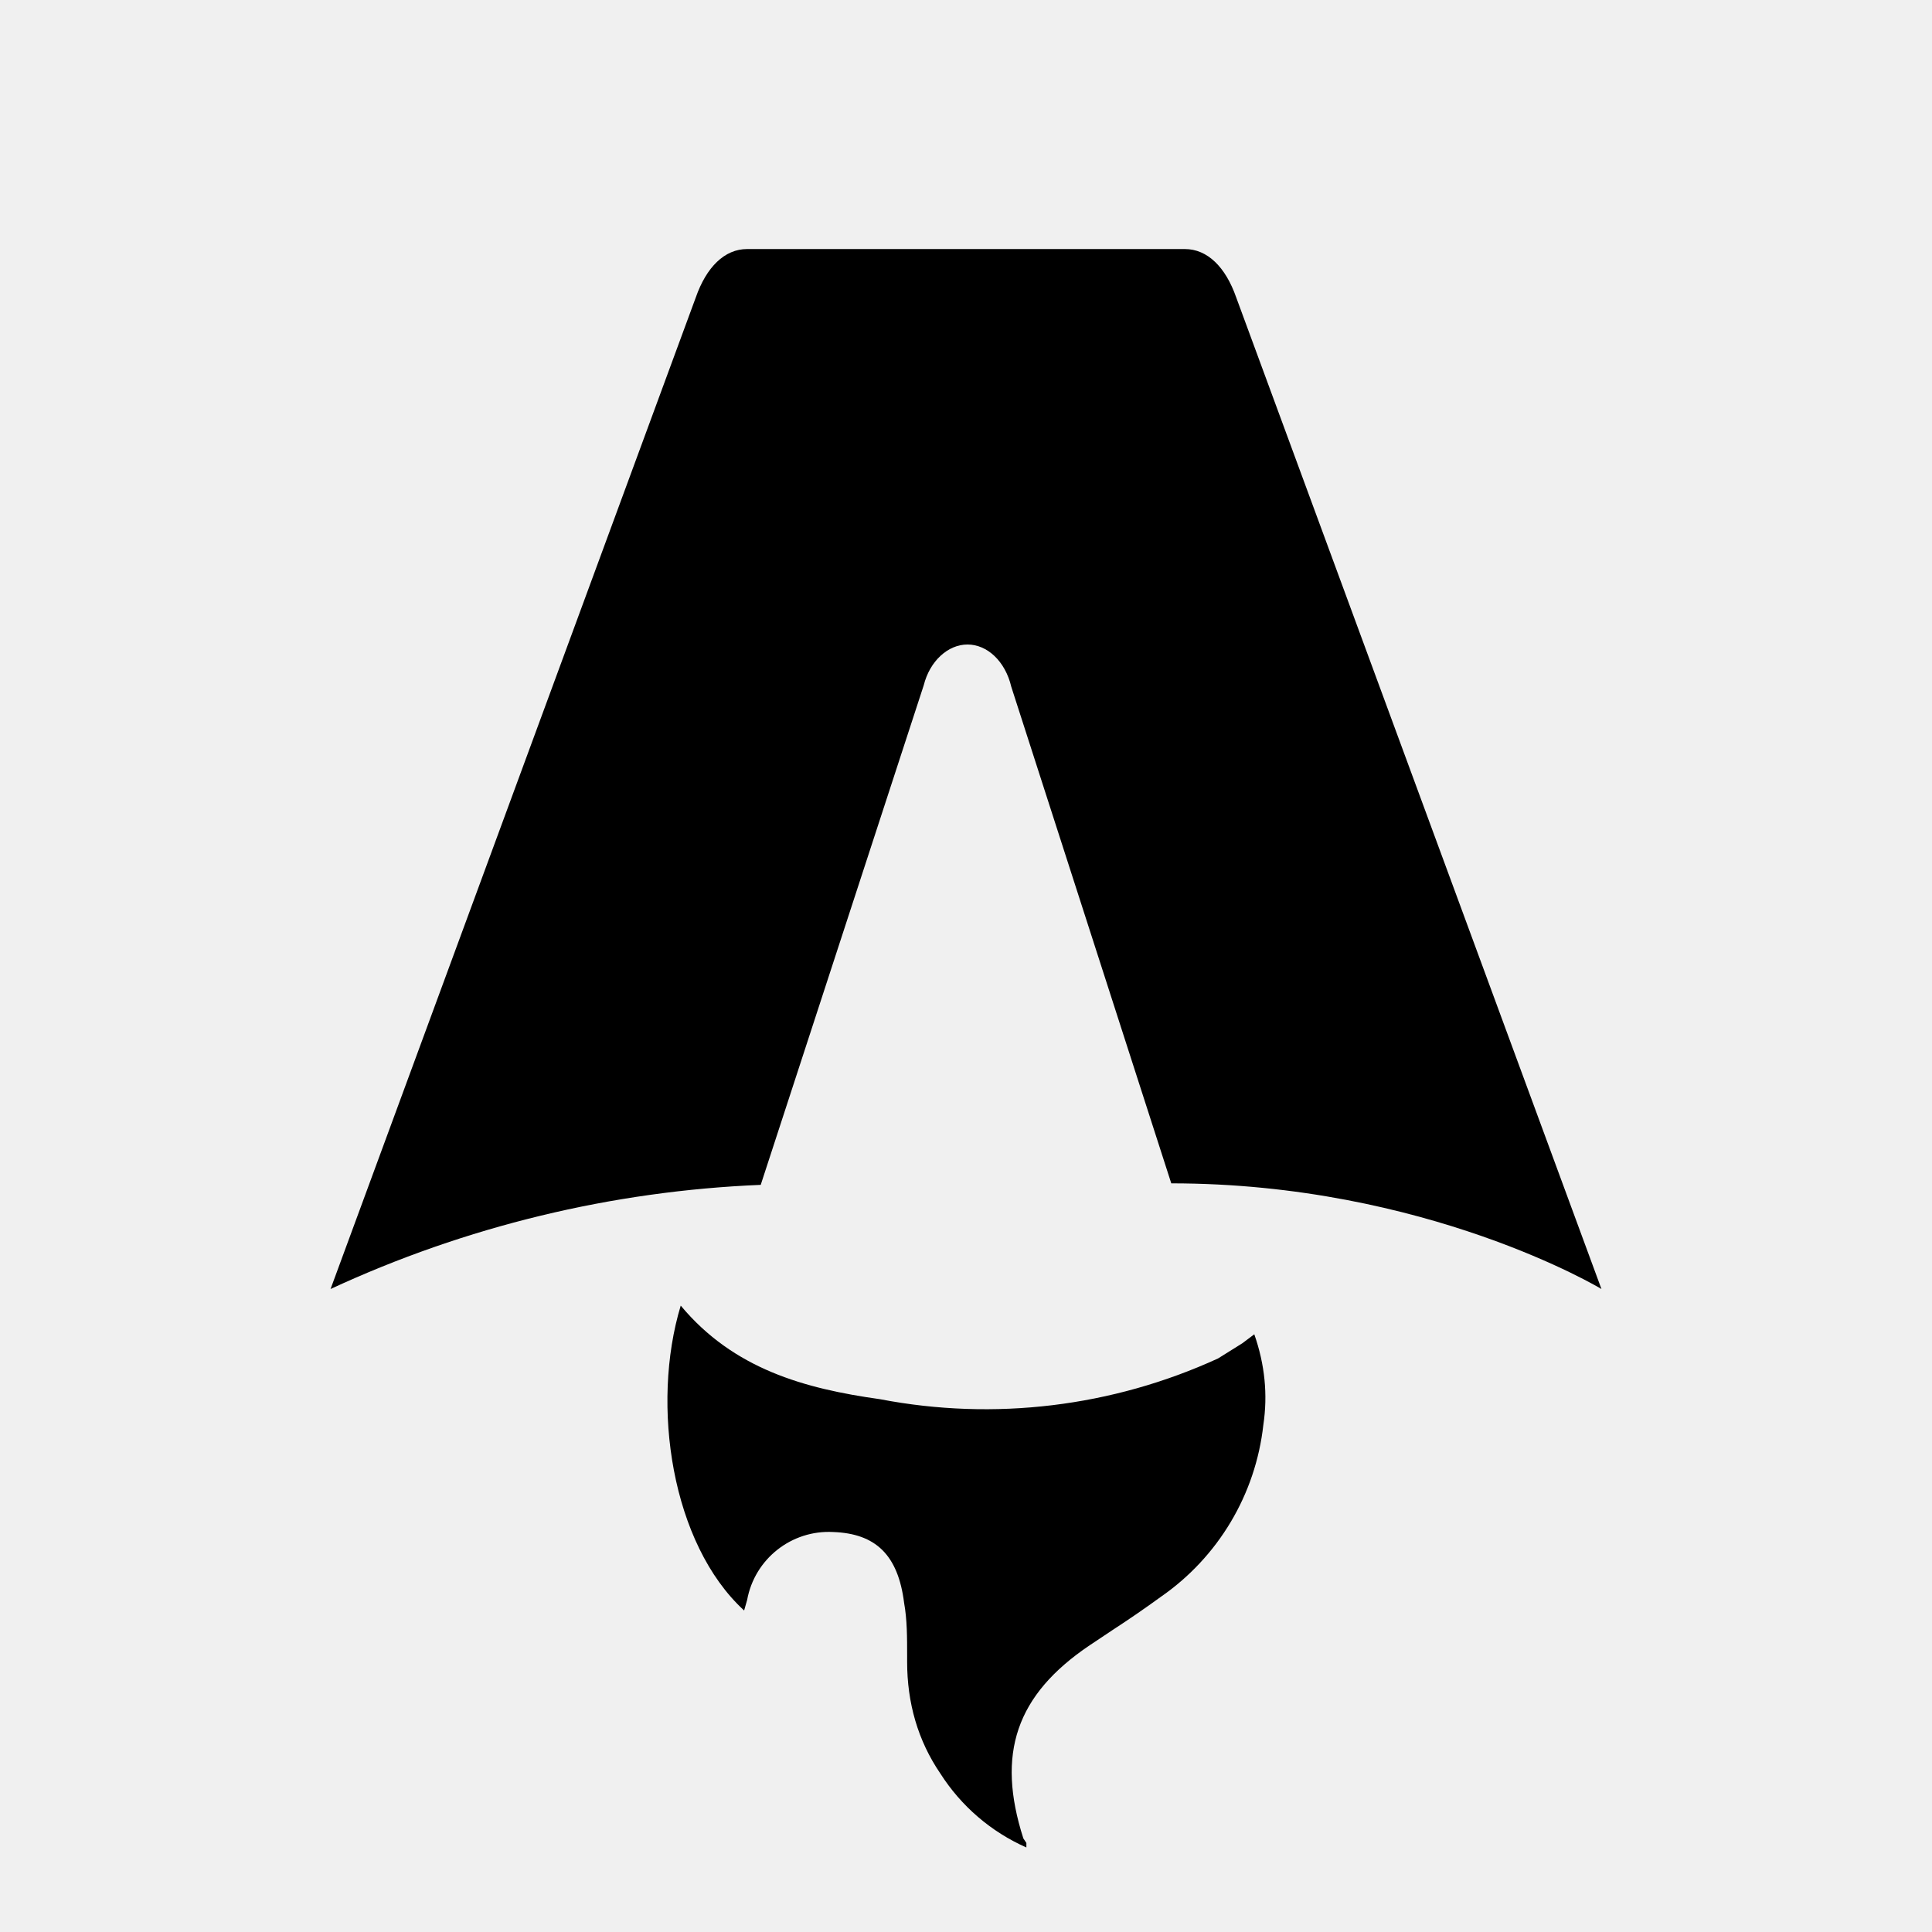
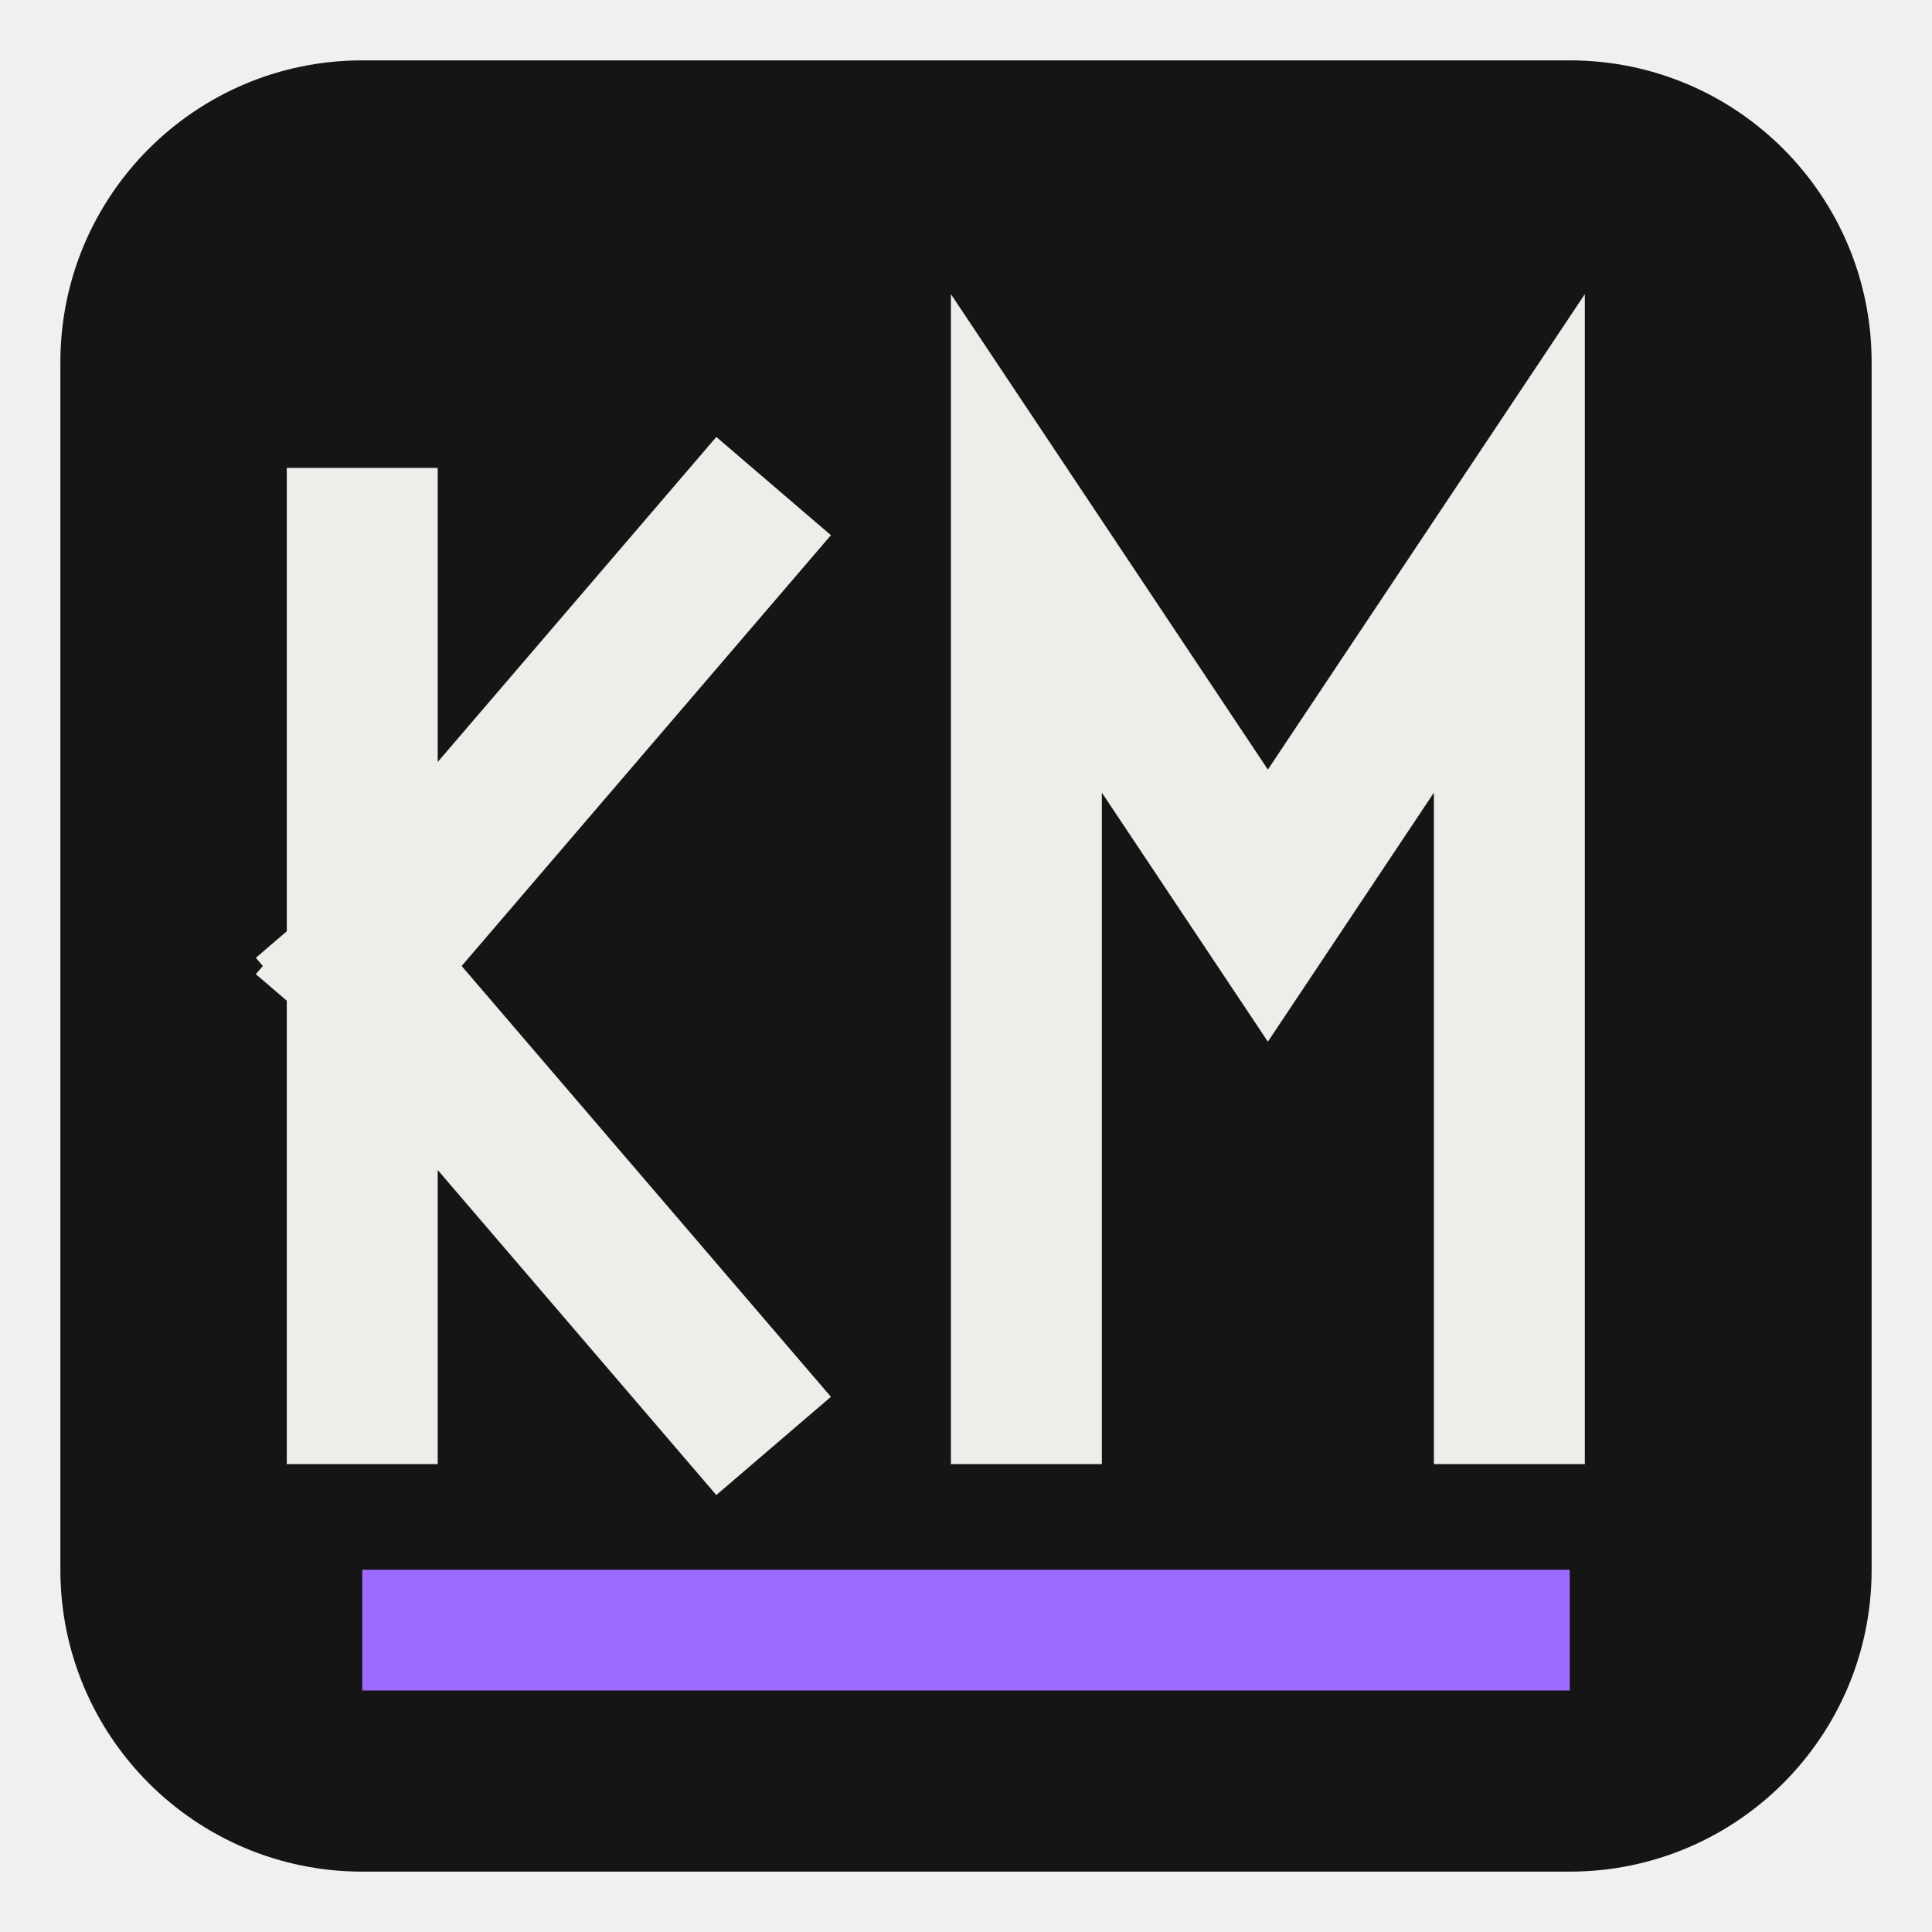
- <svg xmlns="http://www.w3.org/2000/svg" fill="none" viewBox="0 0 128 128">
-   <path d="M50.4 78.5a75.1 75.1 0 0 0-28.5 6.9l24.2-65.7c.7-2 1.9-3.2 3.4-3.2h29c1.5 0 2.7 1.2 3.4 3.2l24.2 65.7s-11.6-7-28.5-7L67 45.5c-.4-1.7-1.6-2.8-2.9-2.8-1.3 0-2.5 1.1-2.9 2.7L50.4 78.5Zm-1.1 28.2Zm-4.2-20.2c-2 6.6-.6 15.8 4.2 20.2a17.5 17.5 0 0 1 .2-.7 5.5 5.5 0 0 1 5.7-4.5c2.8.1 4.3 1.5 4.7 4.7.2 1.1.2 2.3.2 3.5v.4c0 2.7.7 5.2 2.2 7.4a13 13 0 0 0 5.7 4.9v-.3l-.2-.3c-1.8-5.6-.5-9.5 4.4-12.8l1.5-1a73 73 0 0 0 3.2-2.2 16 16 0 0 0 6.8-11.4c.3-2 .1-4-.6-6l-.8.6-1.6 1a37 37 0 0 1-22.4 2.7c-5-.7-9.7-2-13.2-6.2Z" />
-   <style>
-         path { fill: #000; }
-         @media (prefers-color-scheme: dark) {
-             path { fill: #FFF; }
-         }
-     </style>
+ <svg xmlns="http://www.w3.org/2000/svg" viewBox="0 0 32 32" fill="none">
+   <rect x="1" y="1" width="30" height="30" rx="5" fill="#151515" />
+   <path d="M6 9v14m0-7 6-7m-6 7 6 7m5 0V9l4 6 4-6v14" stroke="#eeede9" stroke-width="2.5" stroke-linecap="square" stroke-linejoin="miter" />
+   <path d="M6 27h20" stroke="#9d6bff" stroke-width="2" />
</svg>
